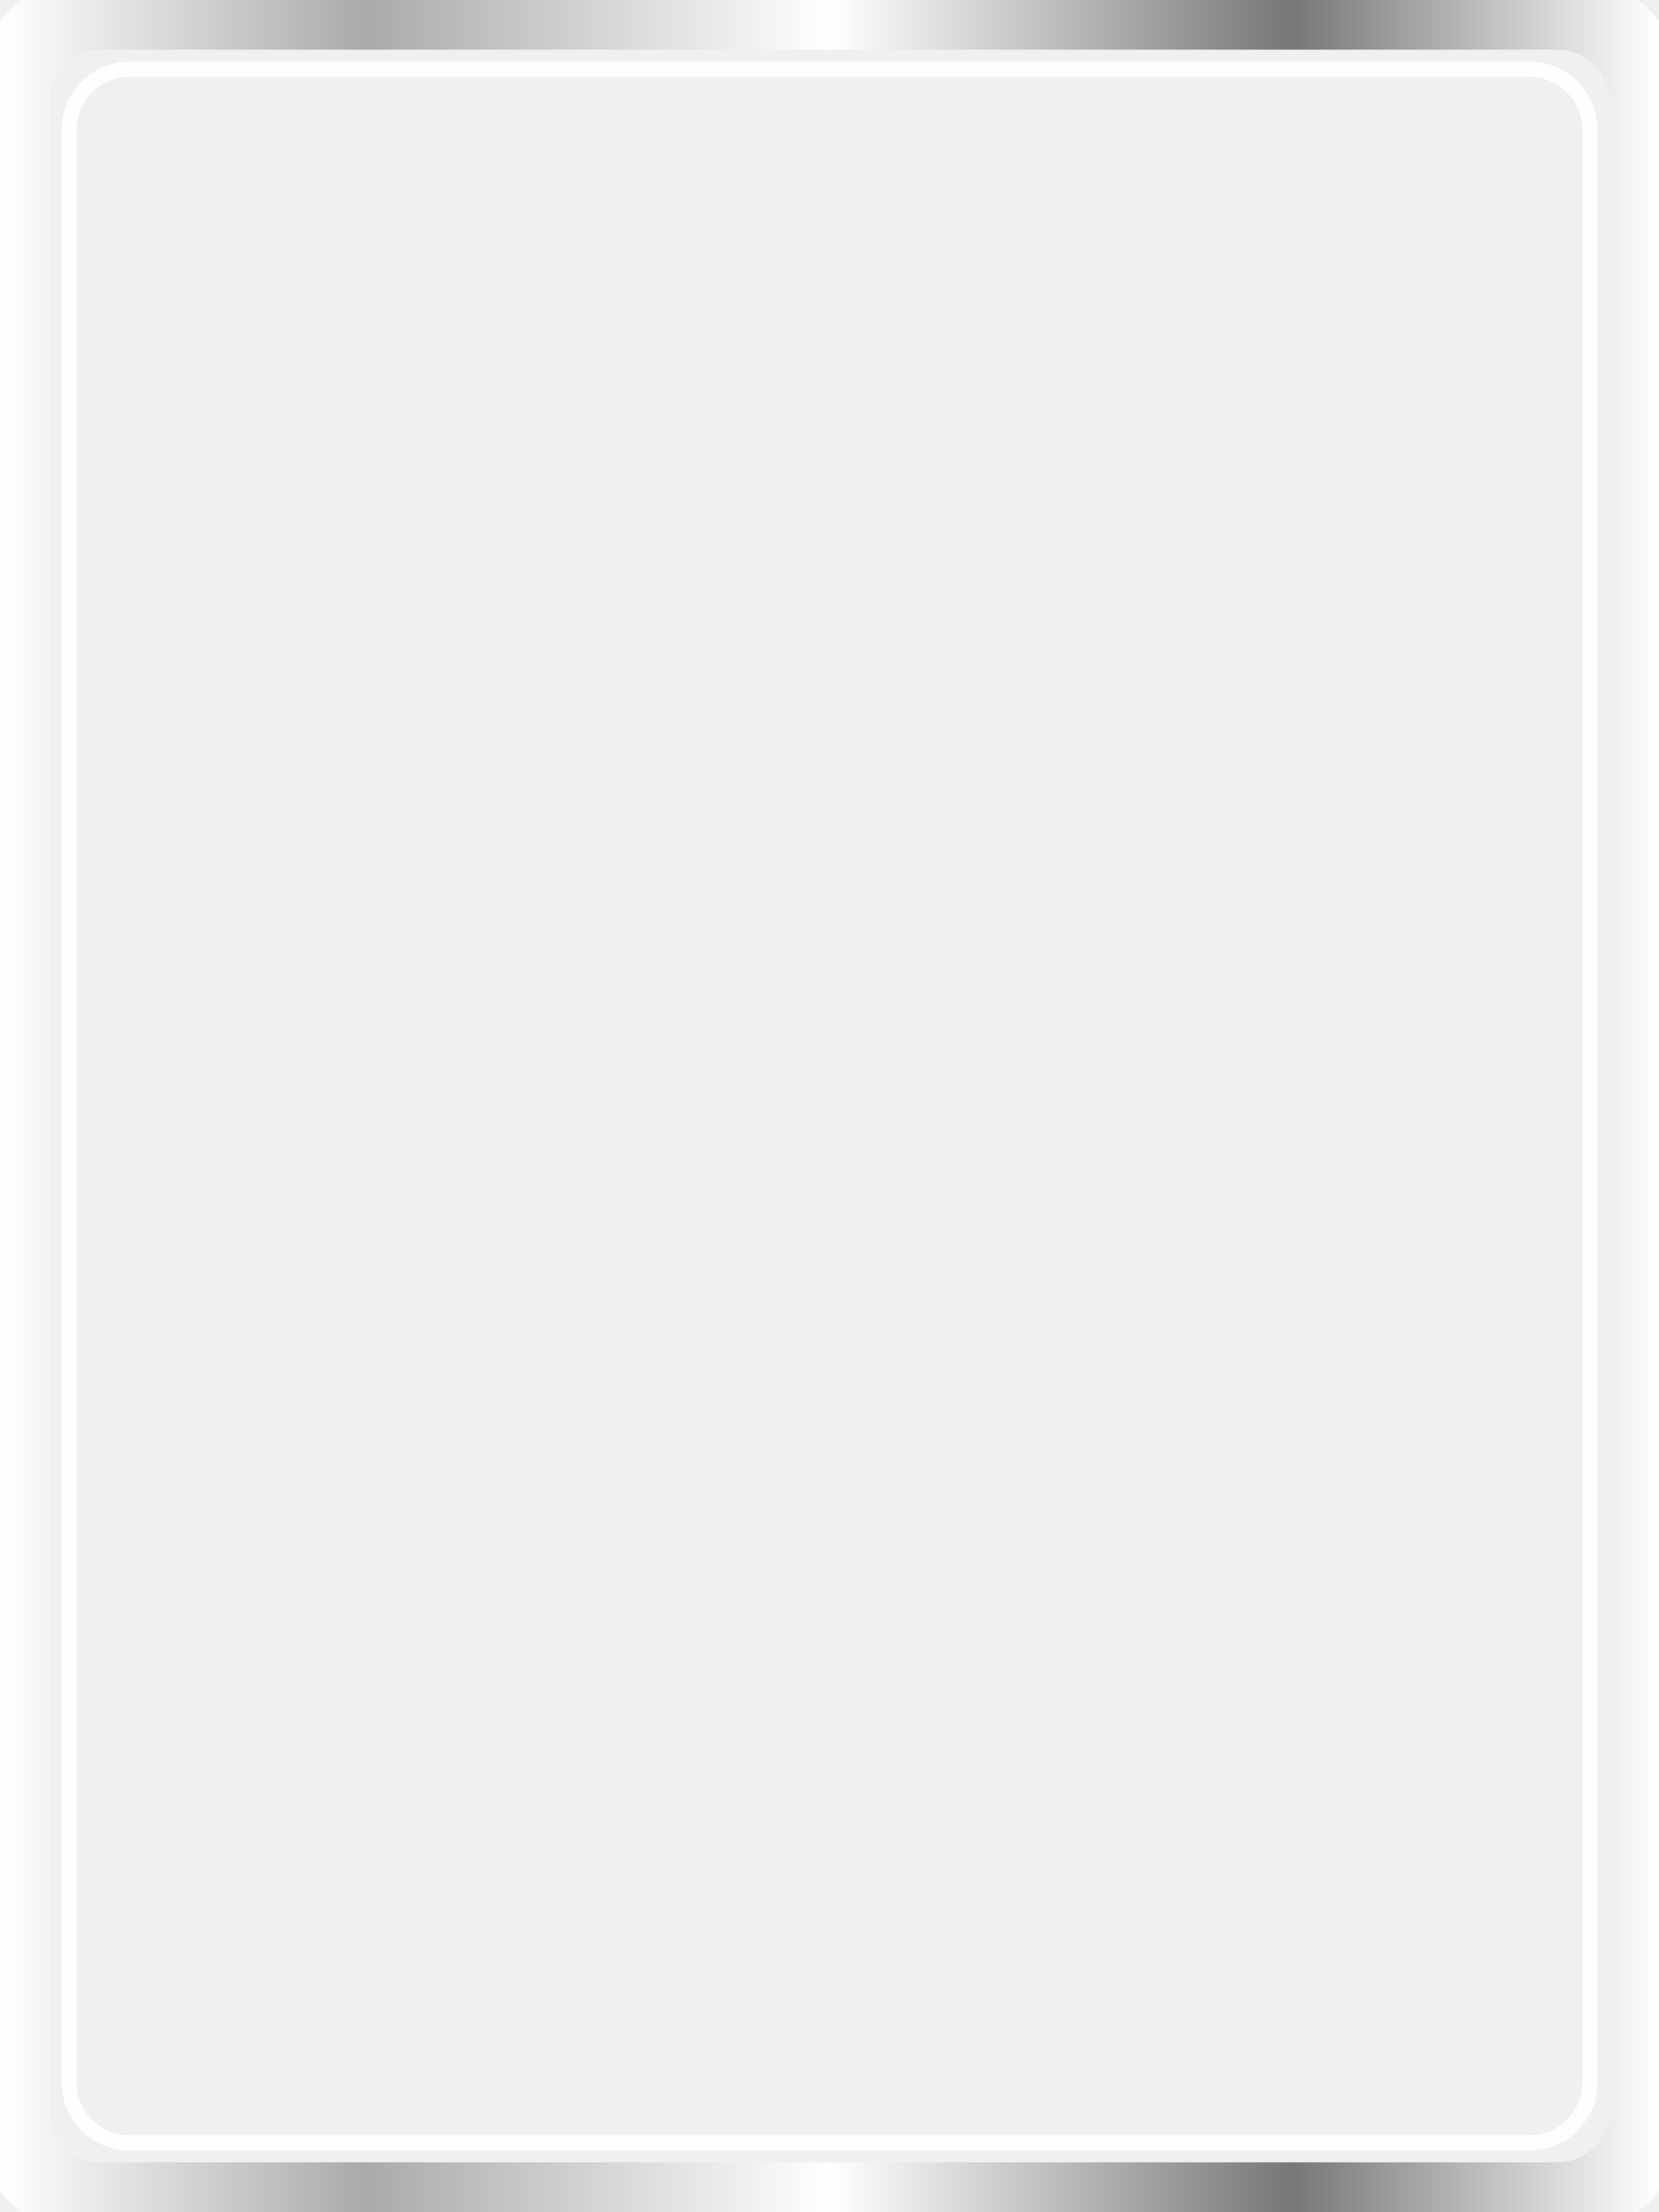
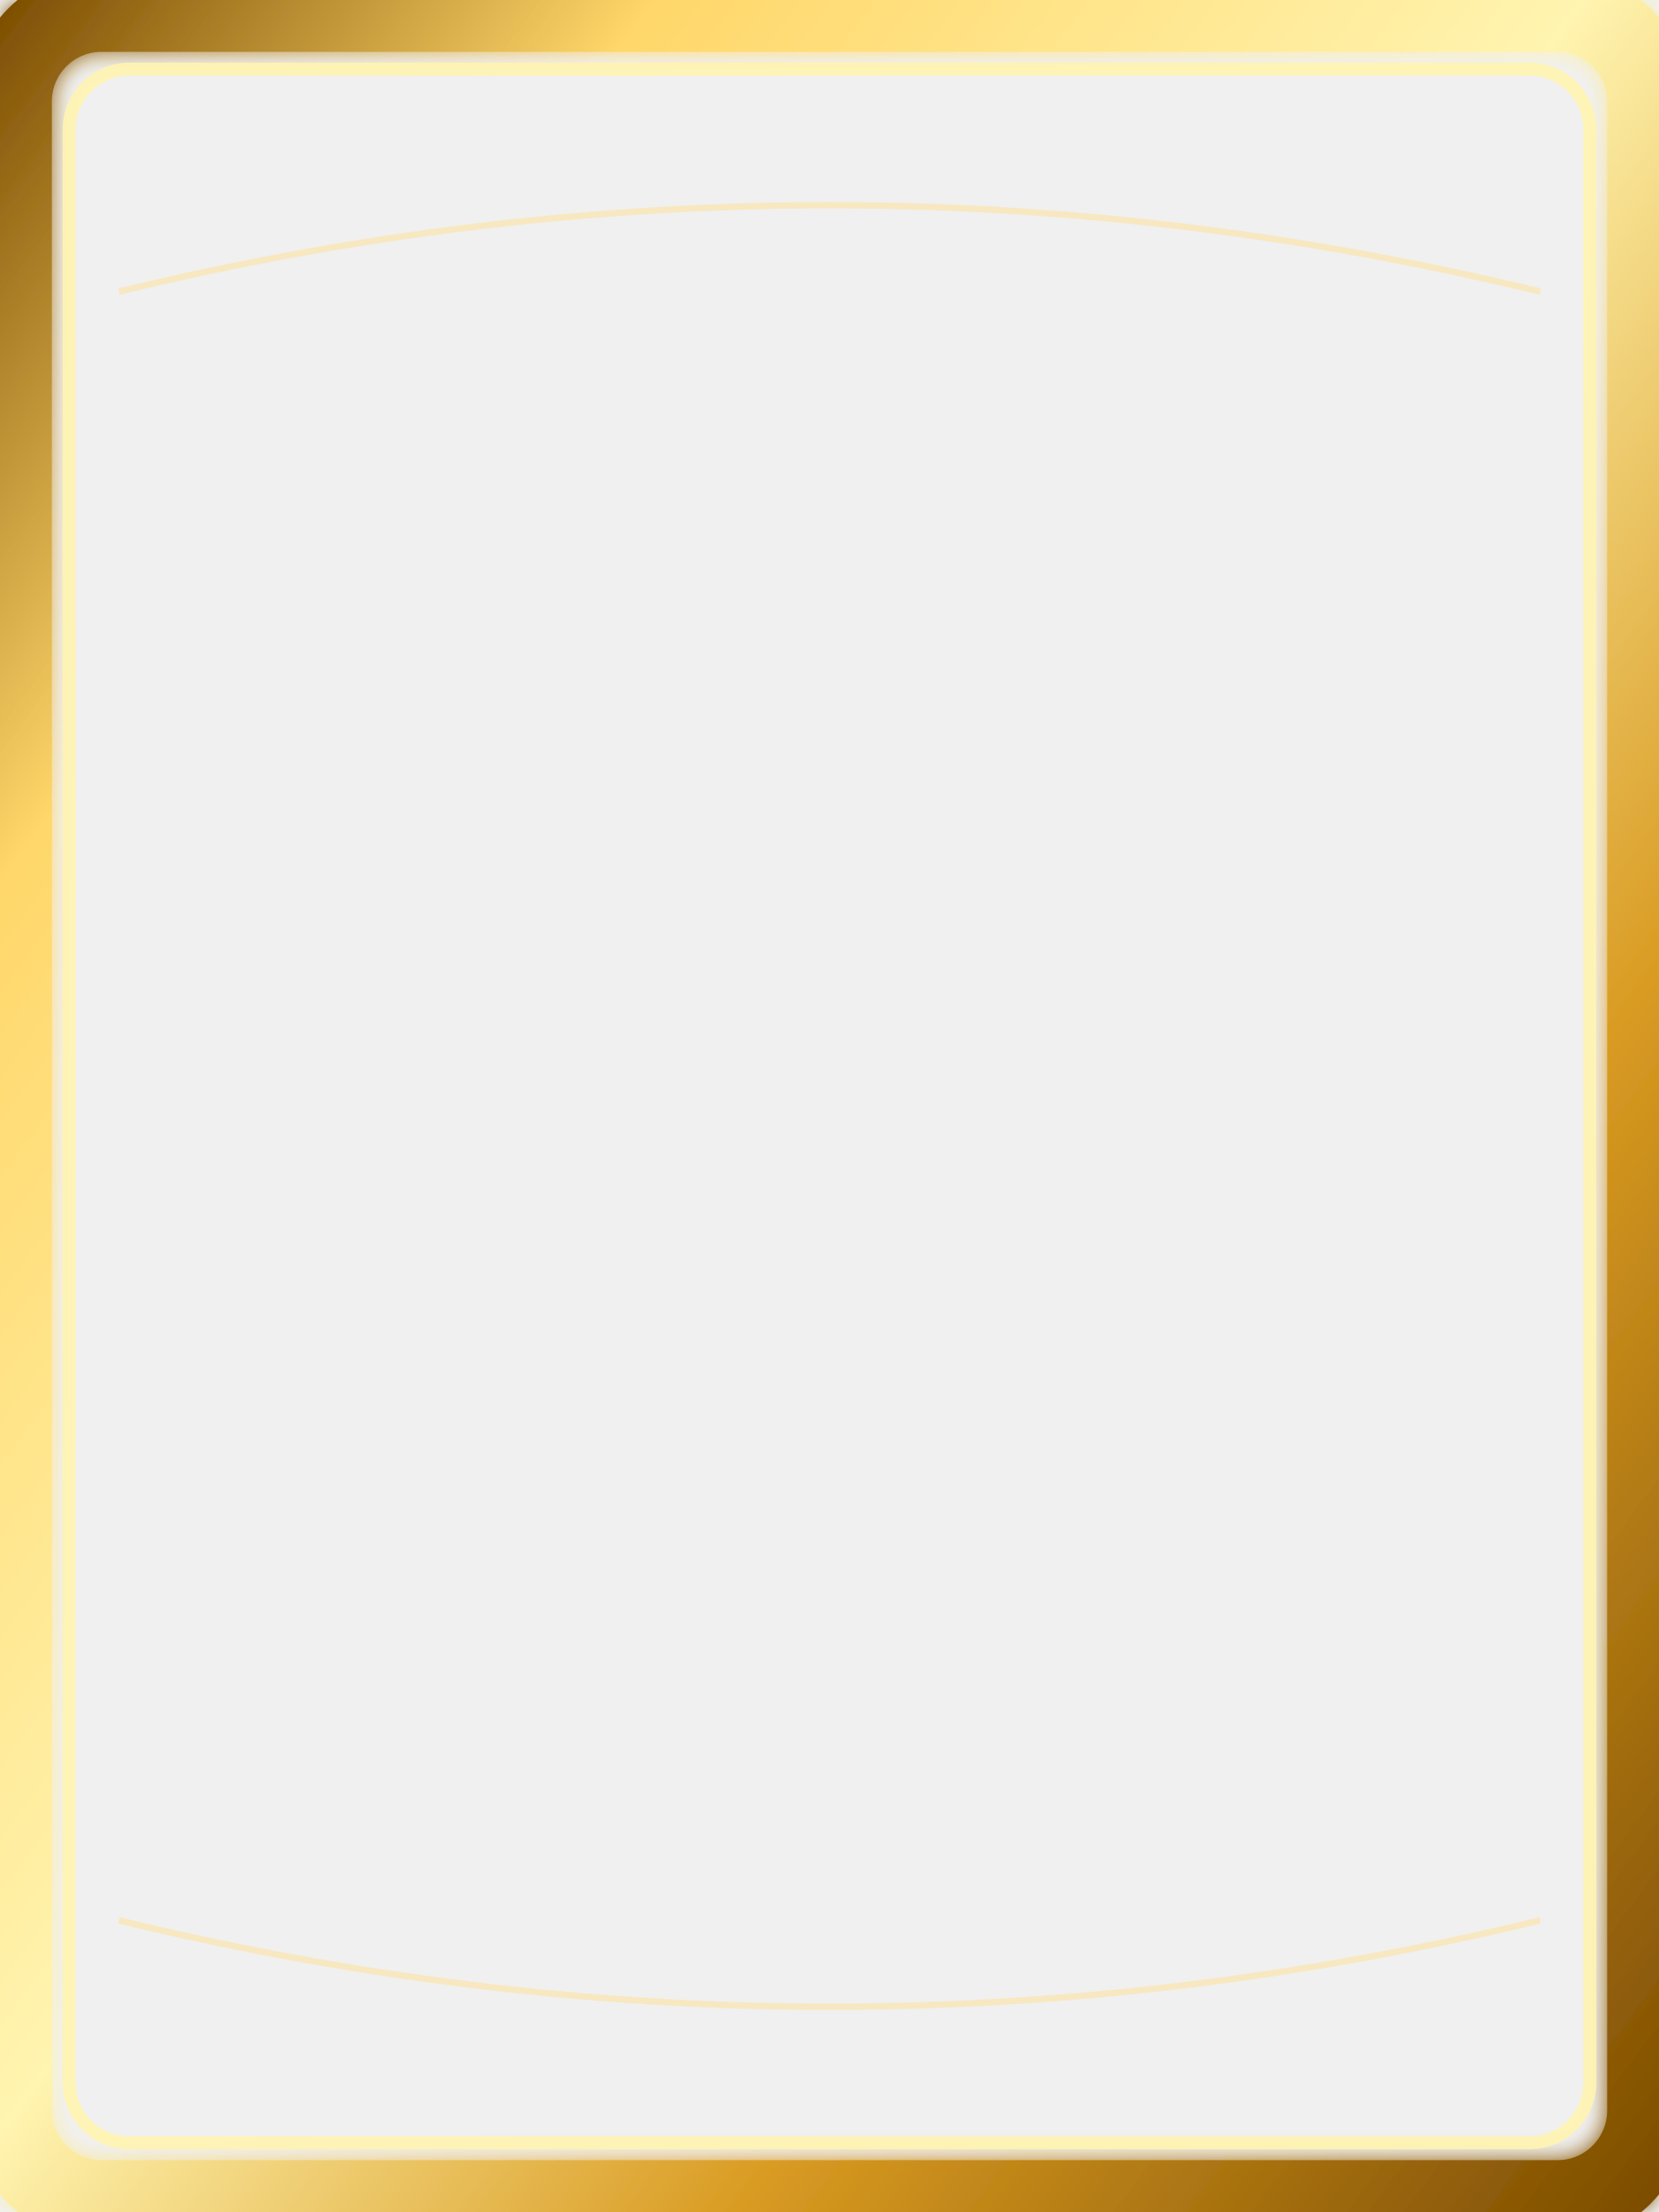
<svg xmlns="http://www.w3.org/2000/svg" width="768" height="1024" viewBox="0 0 768 1024">
  <defs>
-     <linearGradient id="g" x2="1" y2="0">
-       <stop stop-color="#fff" />
-       <stop offset=".22" stop-color="#aaa" />
-       <stop offset=".5" stop-color="#fff" />
-       <stop offset=".78" stop-color="#777" />
-       <stop offset="1" stop-color="#fff" />
+     <linearGradient id="gold" x2="1" y2="1">
+       <stop stop-color="#7a4b00" />
+       <stop offset=".2" stop-color="#ffd76a" />
+       <stop offset=".48" stop-color="#fff4b0" />
+       <stop offset=".72" stop-color="#d99b22" />
+       <stop offset="1" stop-color="#7a4b00" />
    </linearGradient>
+     <filter id="glow">
+       <feGaussianBlur stdDeviation="5" result="b" />
+       <feMerge>
+         <feMergeNode in="b" />
+         <feMergeNode in="SourceGraphic" />
+       </feMerge>
+     </filter>
  </defs>
  <rect width="768" height="1024" fill="none" />
-   <rect x="5" y="5" width="758" height="1014" rx="42" fill="none" stroke="url(#g)" stroke-width="36" />
-   <rect x="32" y="32" width="704" height="960" rx="28" fill="none" stroke="#fff" stroke-opacity=".9" stroke-width="7" />
+   <rect x="5" y="5" width="758" height="1014" rx="42" fill="none" stroke="url(#gold)" stroke-width="38" filter="url(#glow)" />
+   <rect x="32" y="32" width="704" height="960" rx="28" fill="none" stroke="#fff4b0" stroke-opacity=".9" stroke-width="6" />
+   <path d="M55 135 Q384 55 713 135 M55 889 Q384 969 713 889" fill="none" stroke="#ffe29a" stroke-opacity=".55" stroke-width="3" />
</svg>
